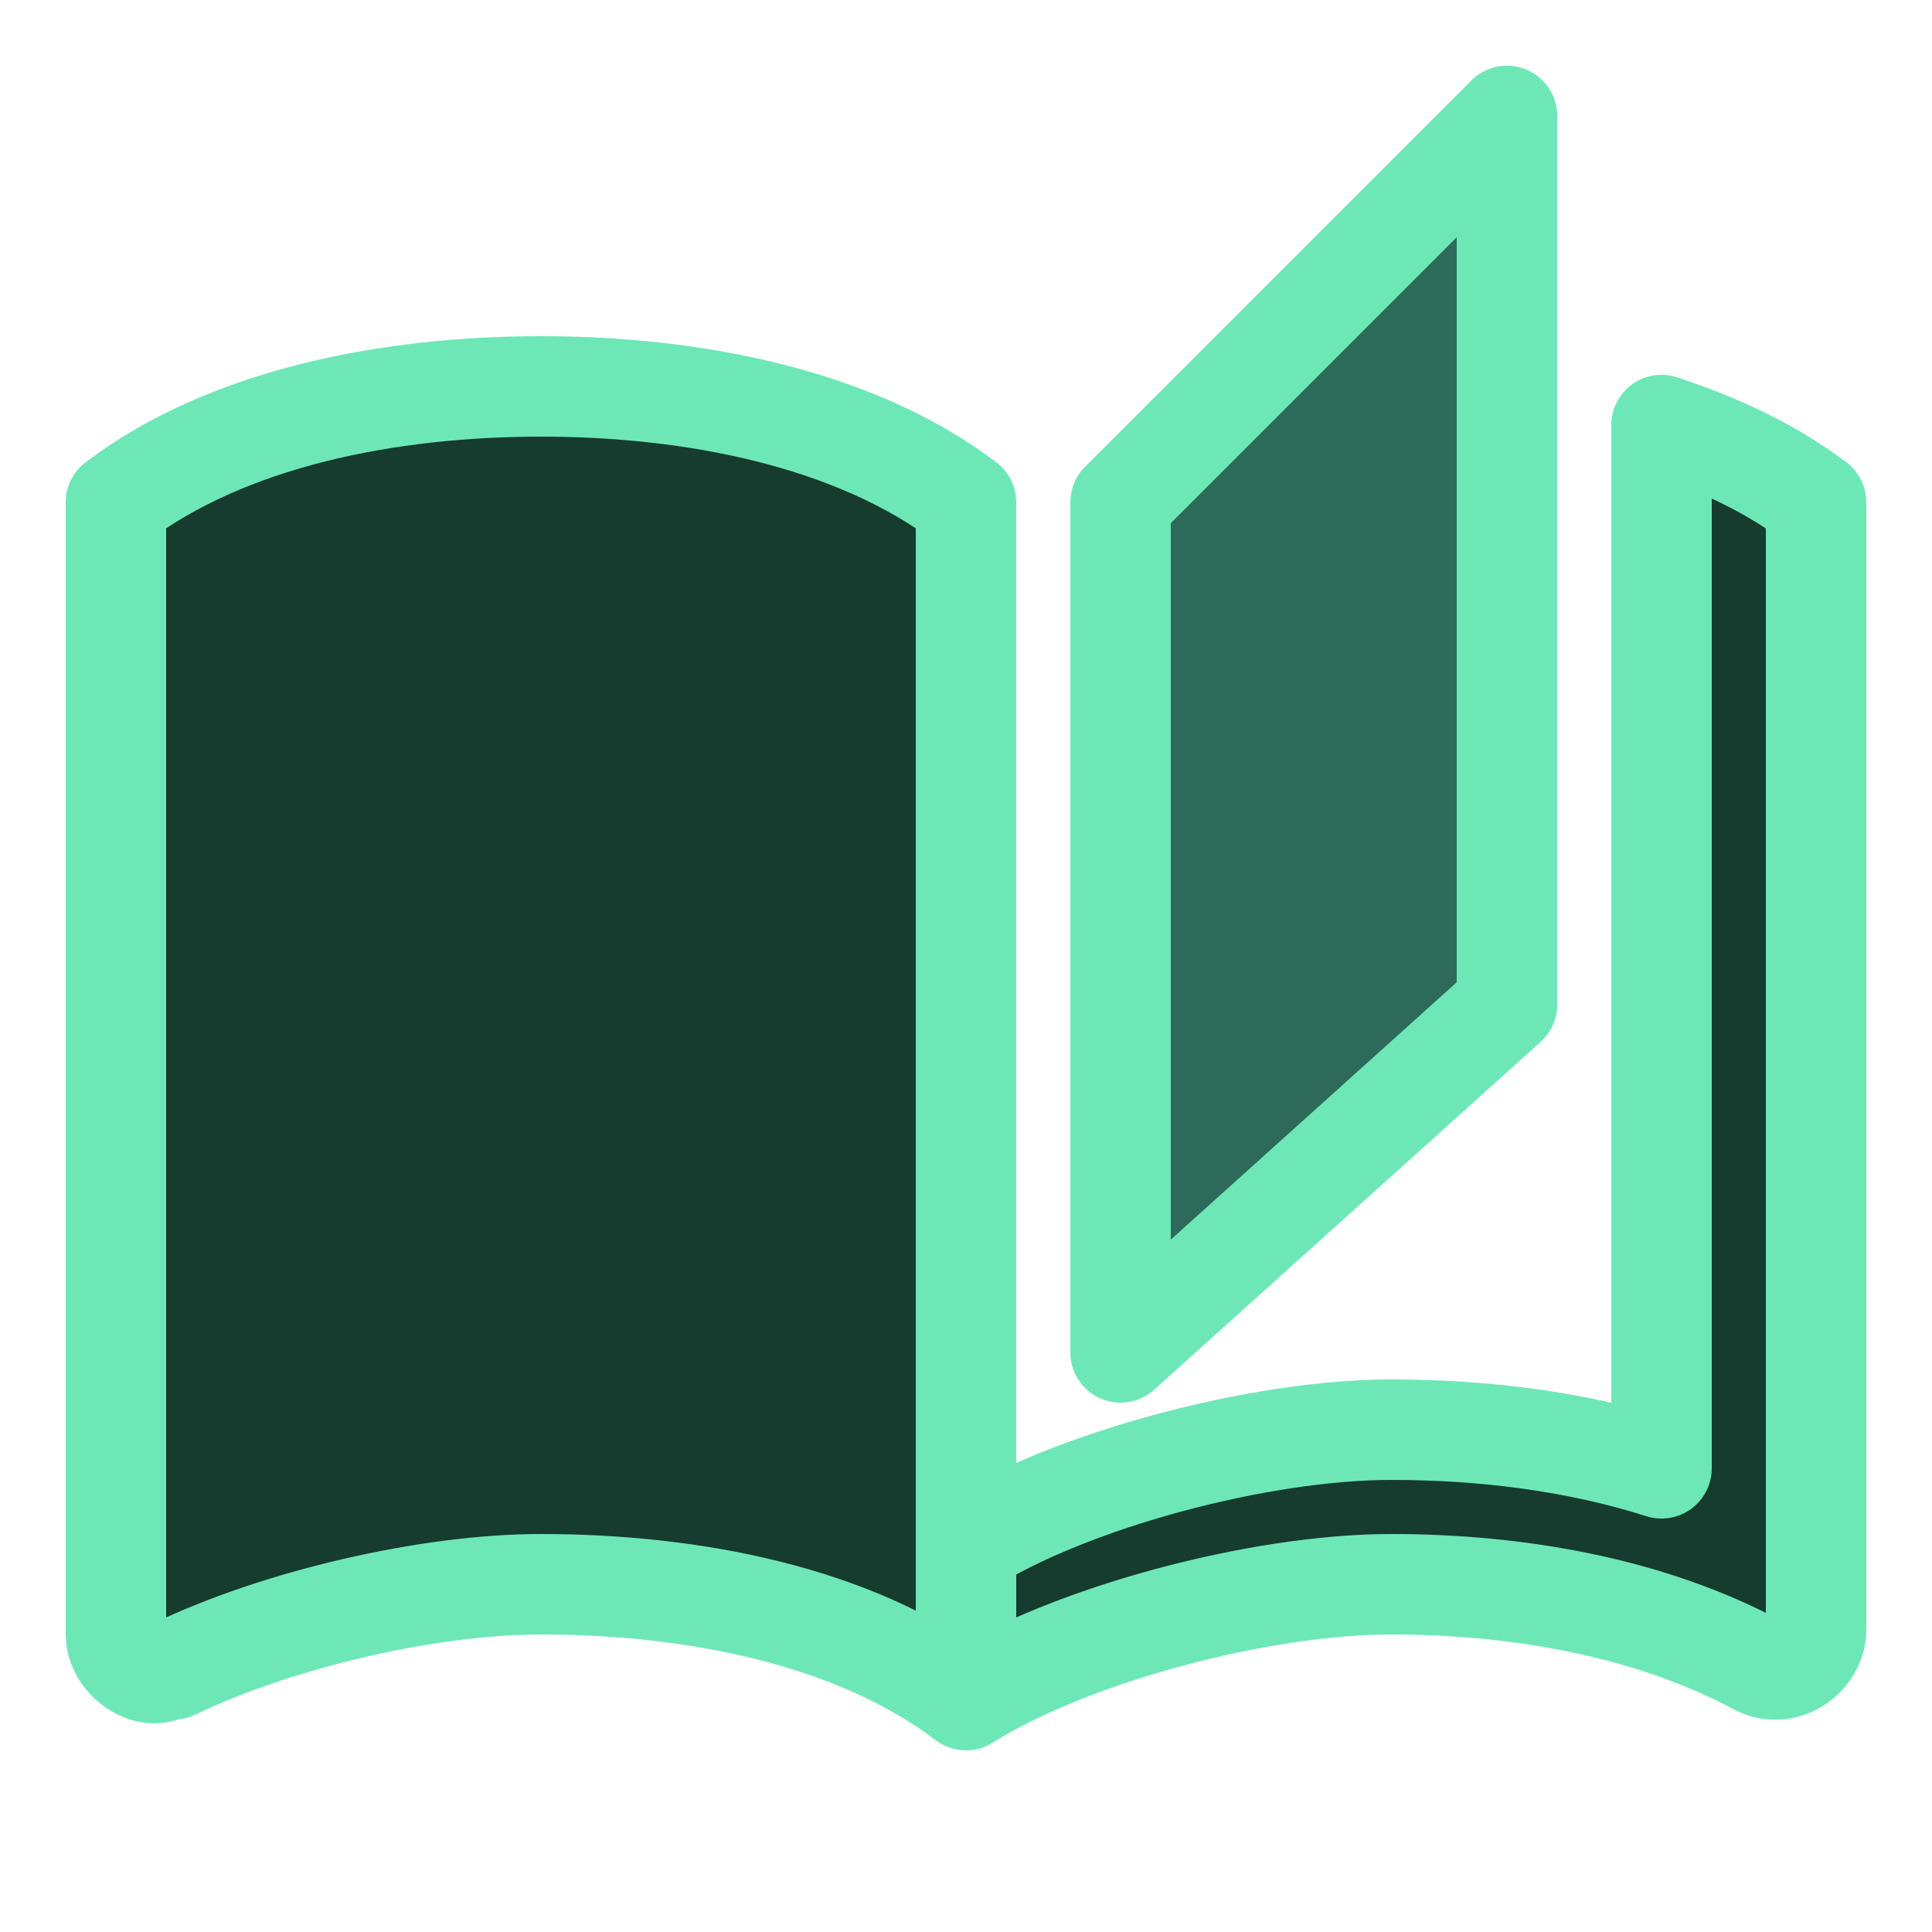
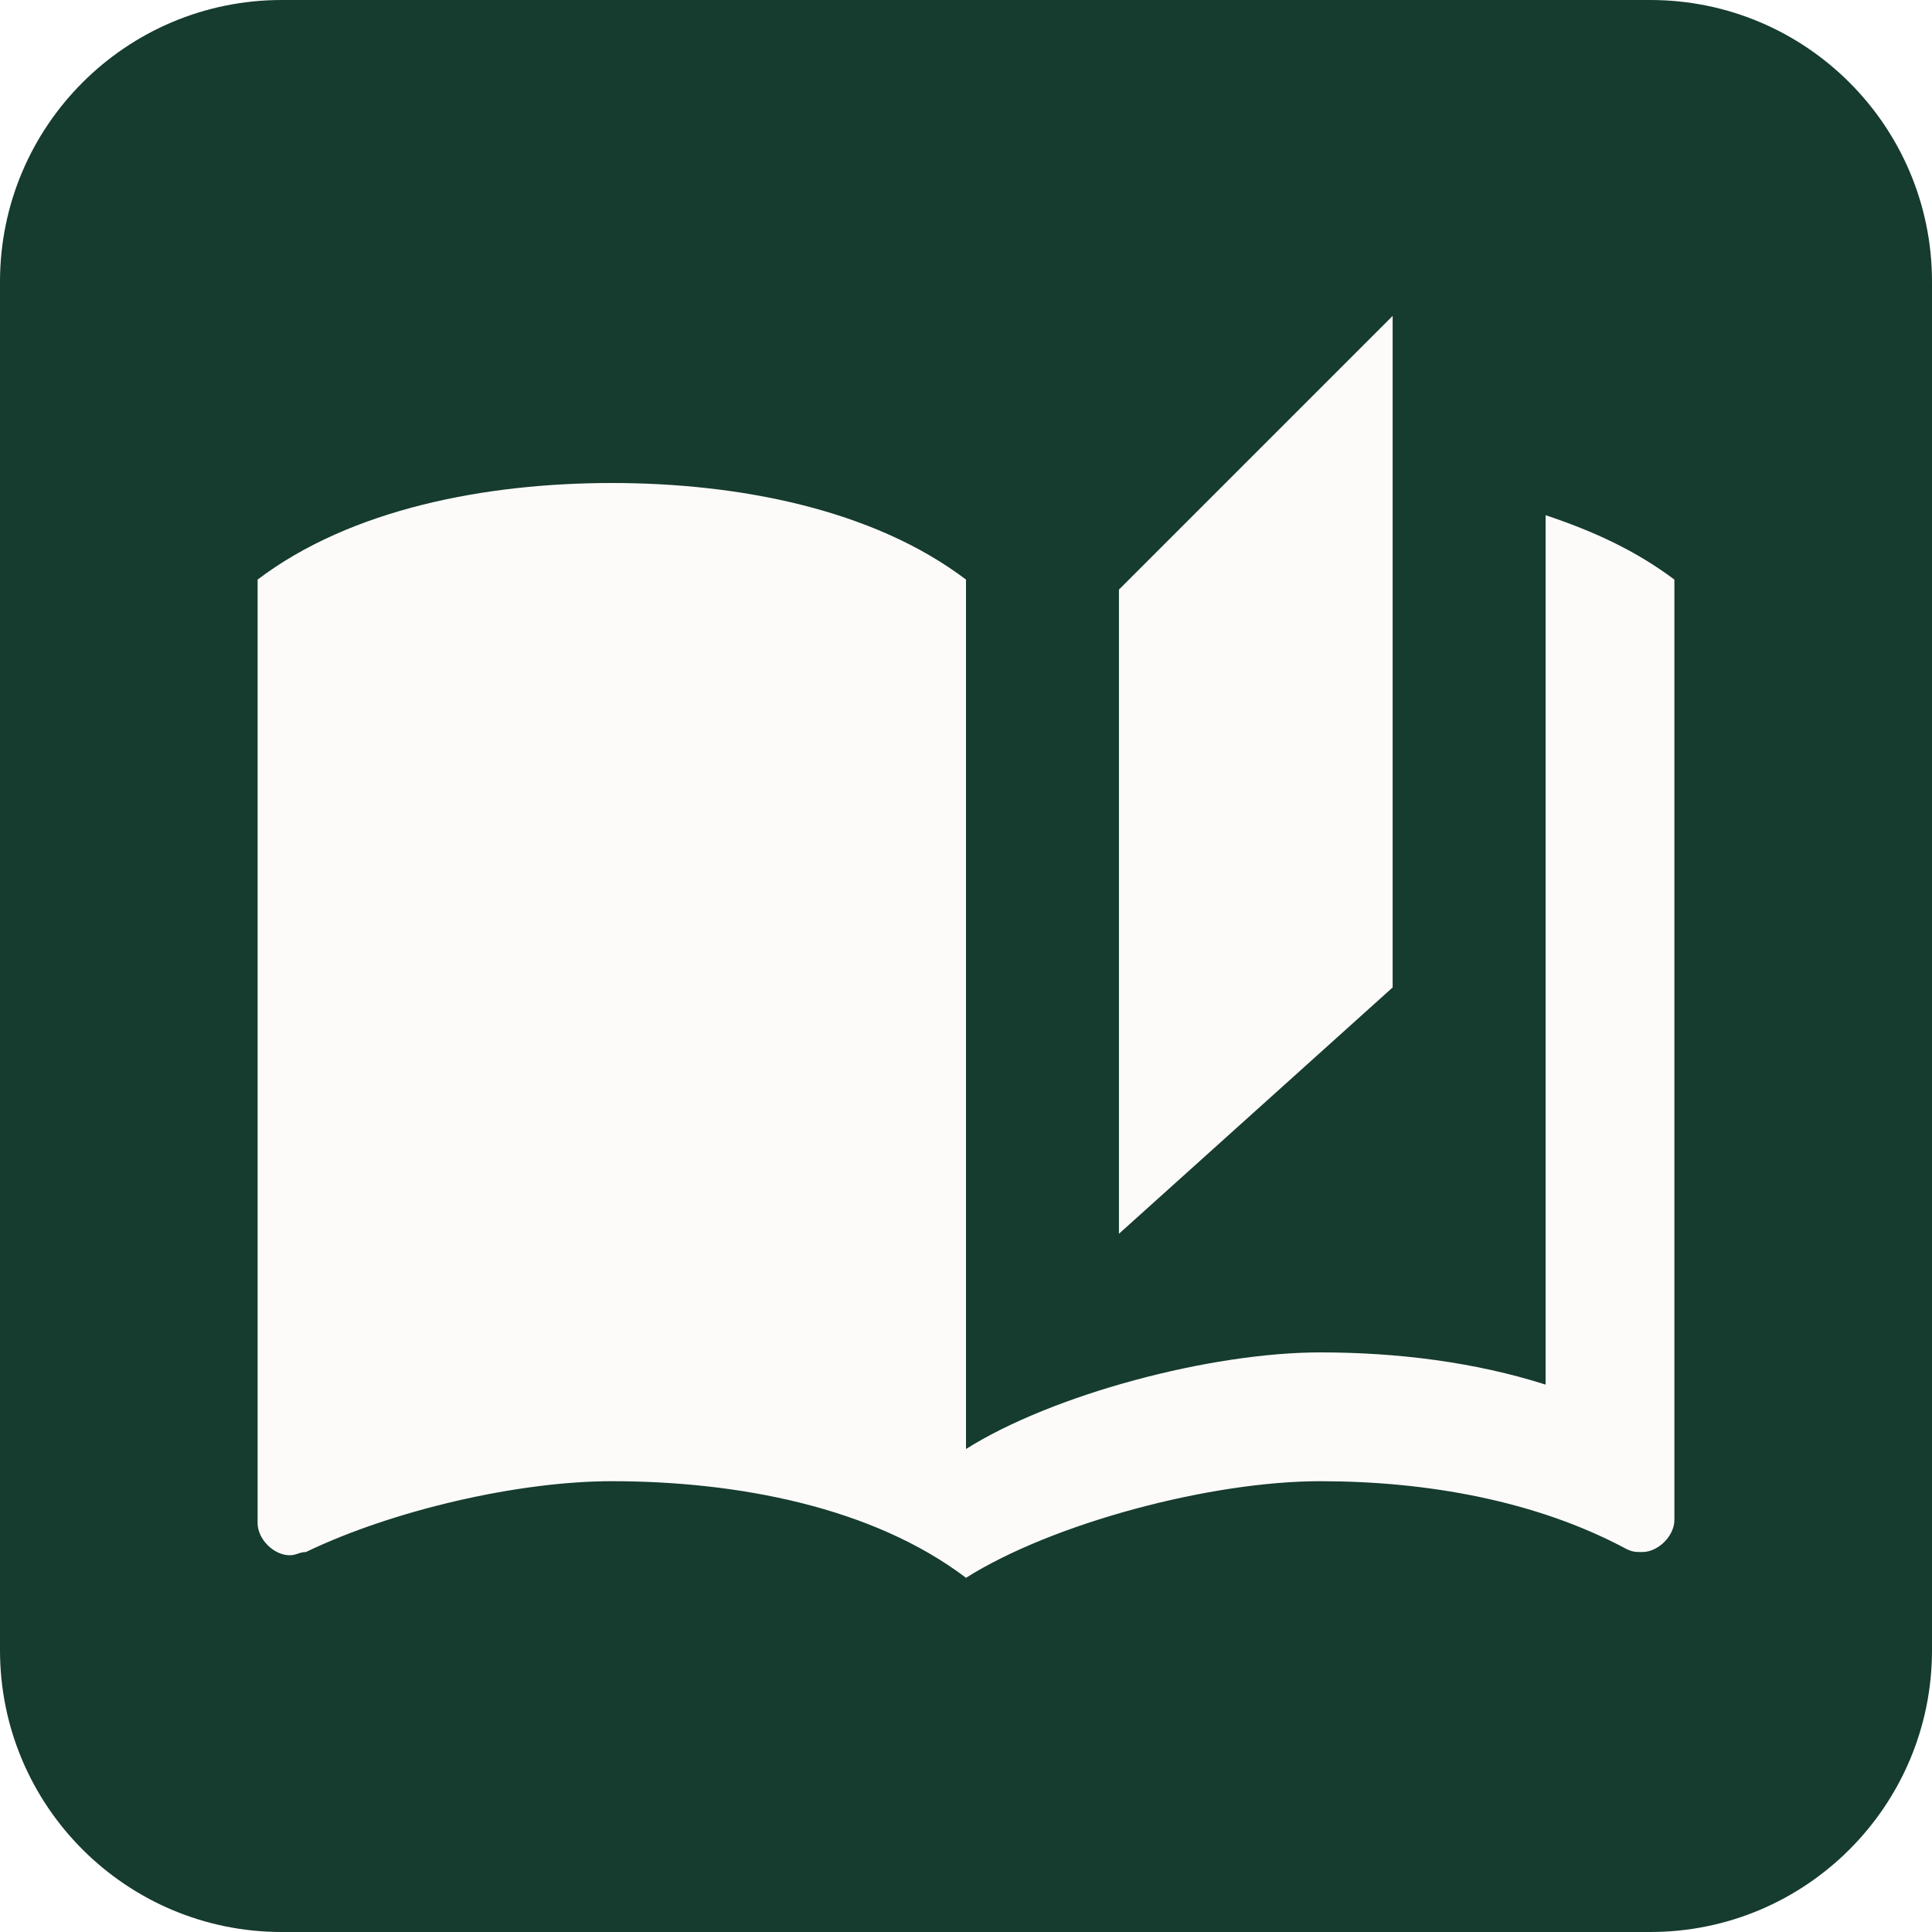
- <svg xmlns="http://www.w3.org/2000/svg" viewBox="-0.5 -0.5 25 25" width="96" height="96">
-   <path d="M19 1l-5 5v11l5-4.5V1z" fill="#2d6a5a" stroke="#6ee7b7" stroke-width="1.3" stroke-linejoin="round" stroke-linecap="round" />
-   <path d="M1 6v14.65c0 .25.25.5.5.5.1 0 .15-.05.25-.05C3.1 20.45 5.05 20 6.5 20c1.95 0 4.05.4 5.5 1.5V6c-1.45-1.1-3.55-1.5-5.5-1.5S2.45 4.9 1 6zm22 13.5V6c-.6-.45-1.25-.75-2-1v13.5c-1.1-.35-2.3-.5-3.5-.5-1.7 0-4.15.65-5.5 1.5v2c1.35-.85 3.8-1.5 5.5-1.5 1.65 0 3.35.3 4.75 1.05.1.05.15.05.25.05.25 0 .5-.25.5-.5v-1.1z" fill="#163b2f" stroke="#6ee7b7" stroke-width="1.3" stroke-linejoin="round" stroke-linecap="round" />
+ <svg xmlns="http://www.w3.org/2000/svg" viewBox="0 0 96 96" width="96" height="96">
+   <rect width="96" height="96" rx="14" ry="14" fill="#163b2f" />
+   <g transform="translate(9.6, 9.6) scale(3.2)">
+     <path d="M19 1l-5 5v11l5-4.5V1z" fill="#fcfbfa" stroke="#163b2f" stroke-width="0.75" stroke-linejoin="round" />
+     <path d="M1 6v14.65c0 .25.25.5.5.5.1 0 .15-.05.25-.05C3.1 20.45 5.05 20 6.5 20c1.95 0 4.05.4 5.5 1.5V6c-1.45-1.1-3.55-1.5-5.5-1.5S2.45 4.9 1 6zm22 13.5V6c-.6-.45-1.25-.75-2-1v13.5c-1.1-.35-2.3-.5-3.5-.5-1.7 0-4.15.65-5.5 1.5v2c1.35-.85 3.8-1.5 5.5-1.5 1.65 0 3.35.3 4.75 1.05.1.05.15.05.25.05.25 0 .5-.25.5-.5v-1.1z" fill="#fcfbfa" />
+   </g>
</svg>
